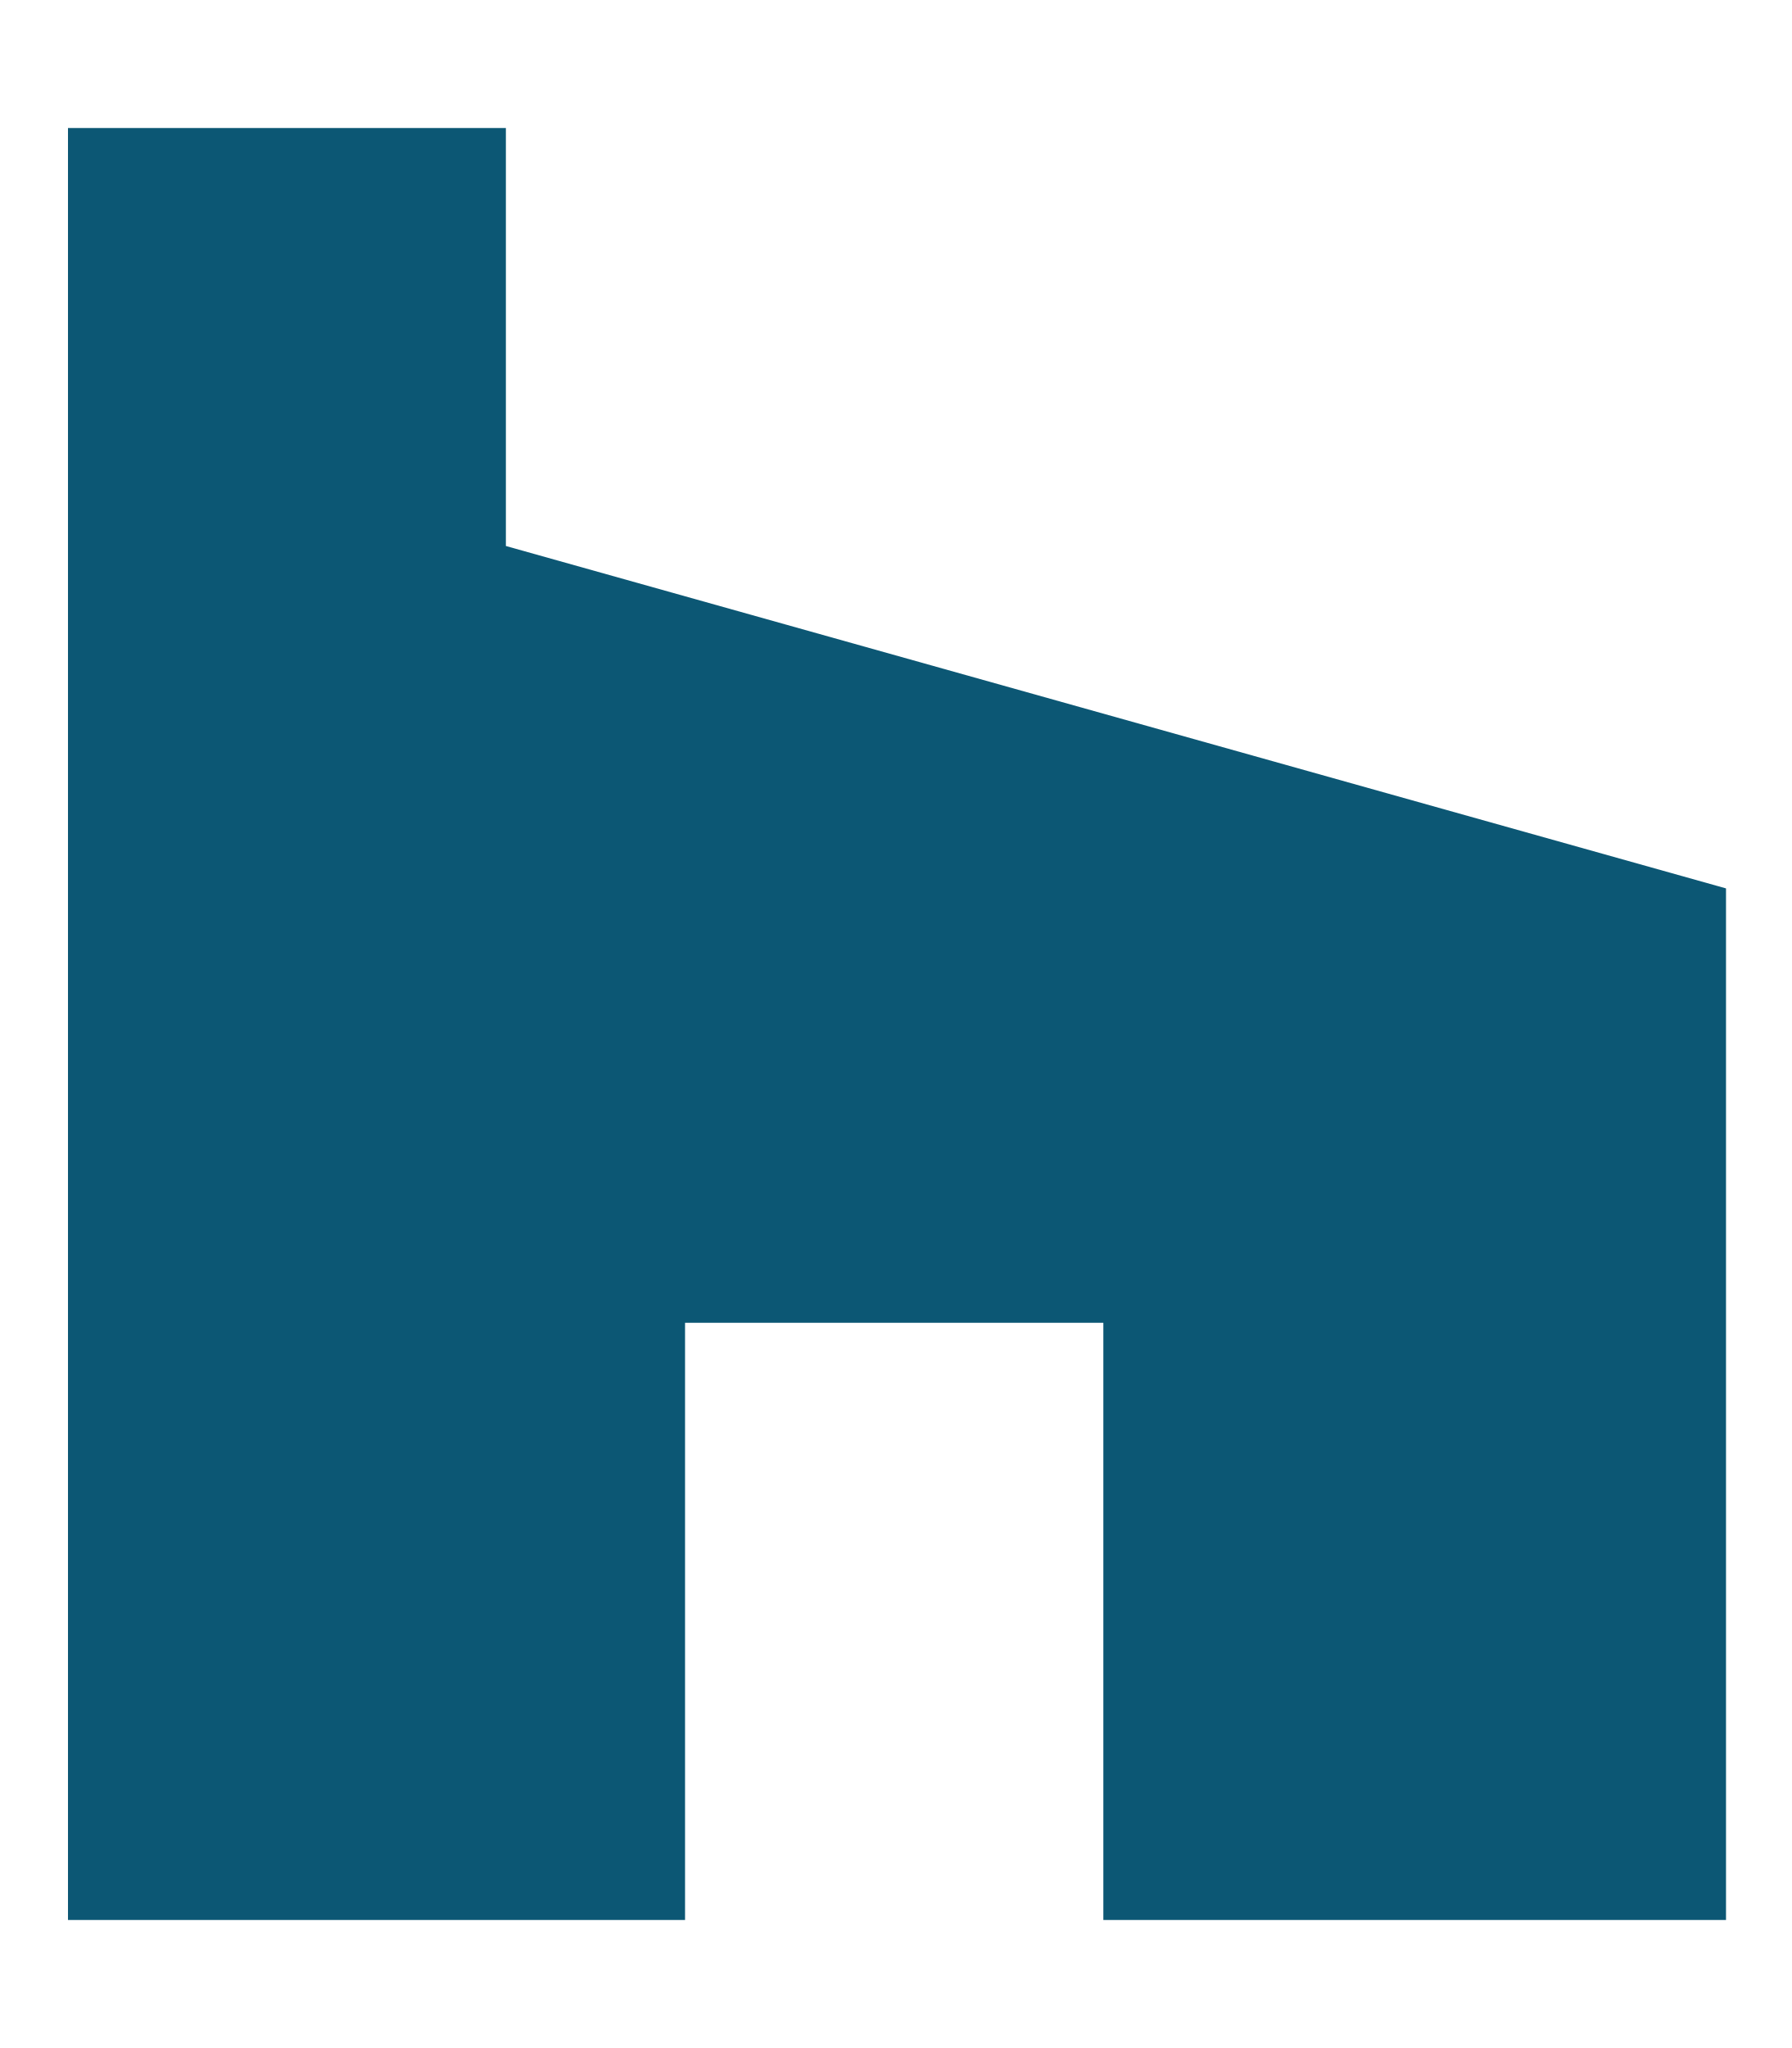
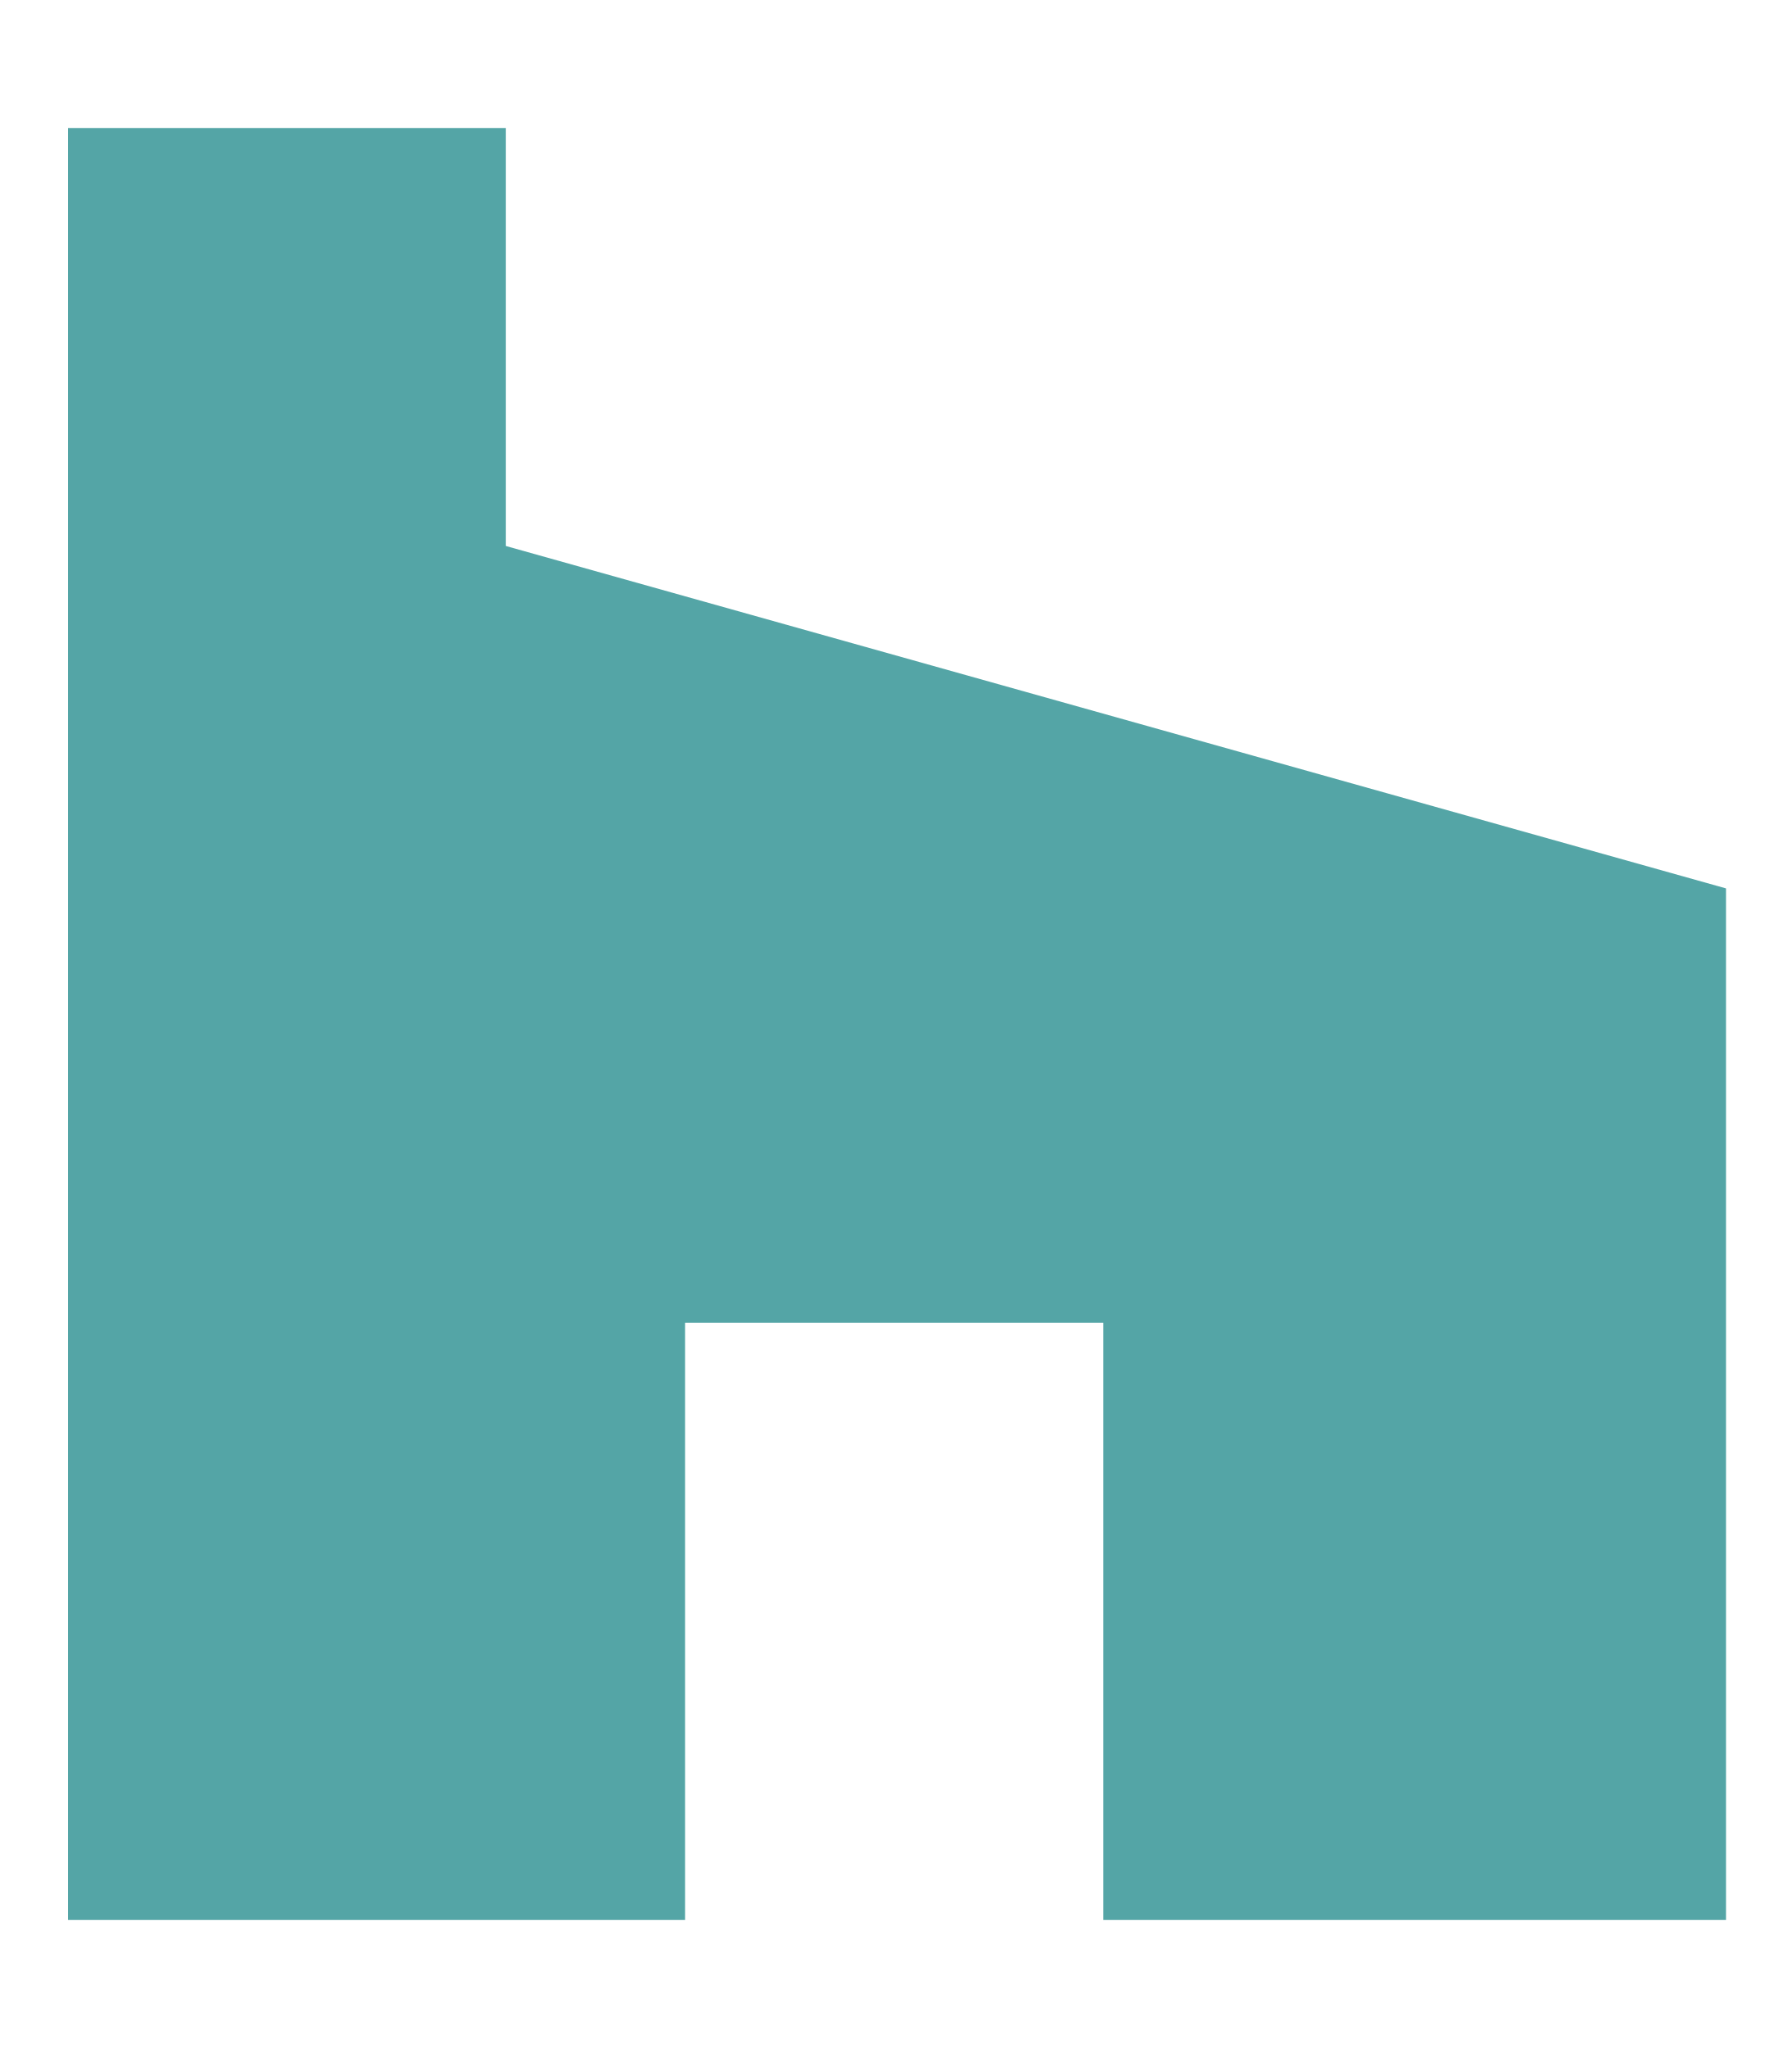
<svg xmlns="http://www.w3.org/2000/svg" aria-hidden="true" focusable="false" data-prefix="fab" data-icon="houzz" class="svg-inline--fa fa-houzz fa-w-14" role="img" viewBox="0 0 448 512">
-   <path fill="rgb(12, 87, 116)" d="M275.9 330.7H171.3V480H17V32h109.5v104.5l305.1 85.6V480H275.9z" />
+   <path fill="rgb(84, 165, 166)" d="M275.9 330.7H171.3V480H17V32h109.5v104.5l305.1 85.6V480H275.9z" />
</svg>
